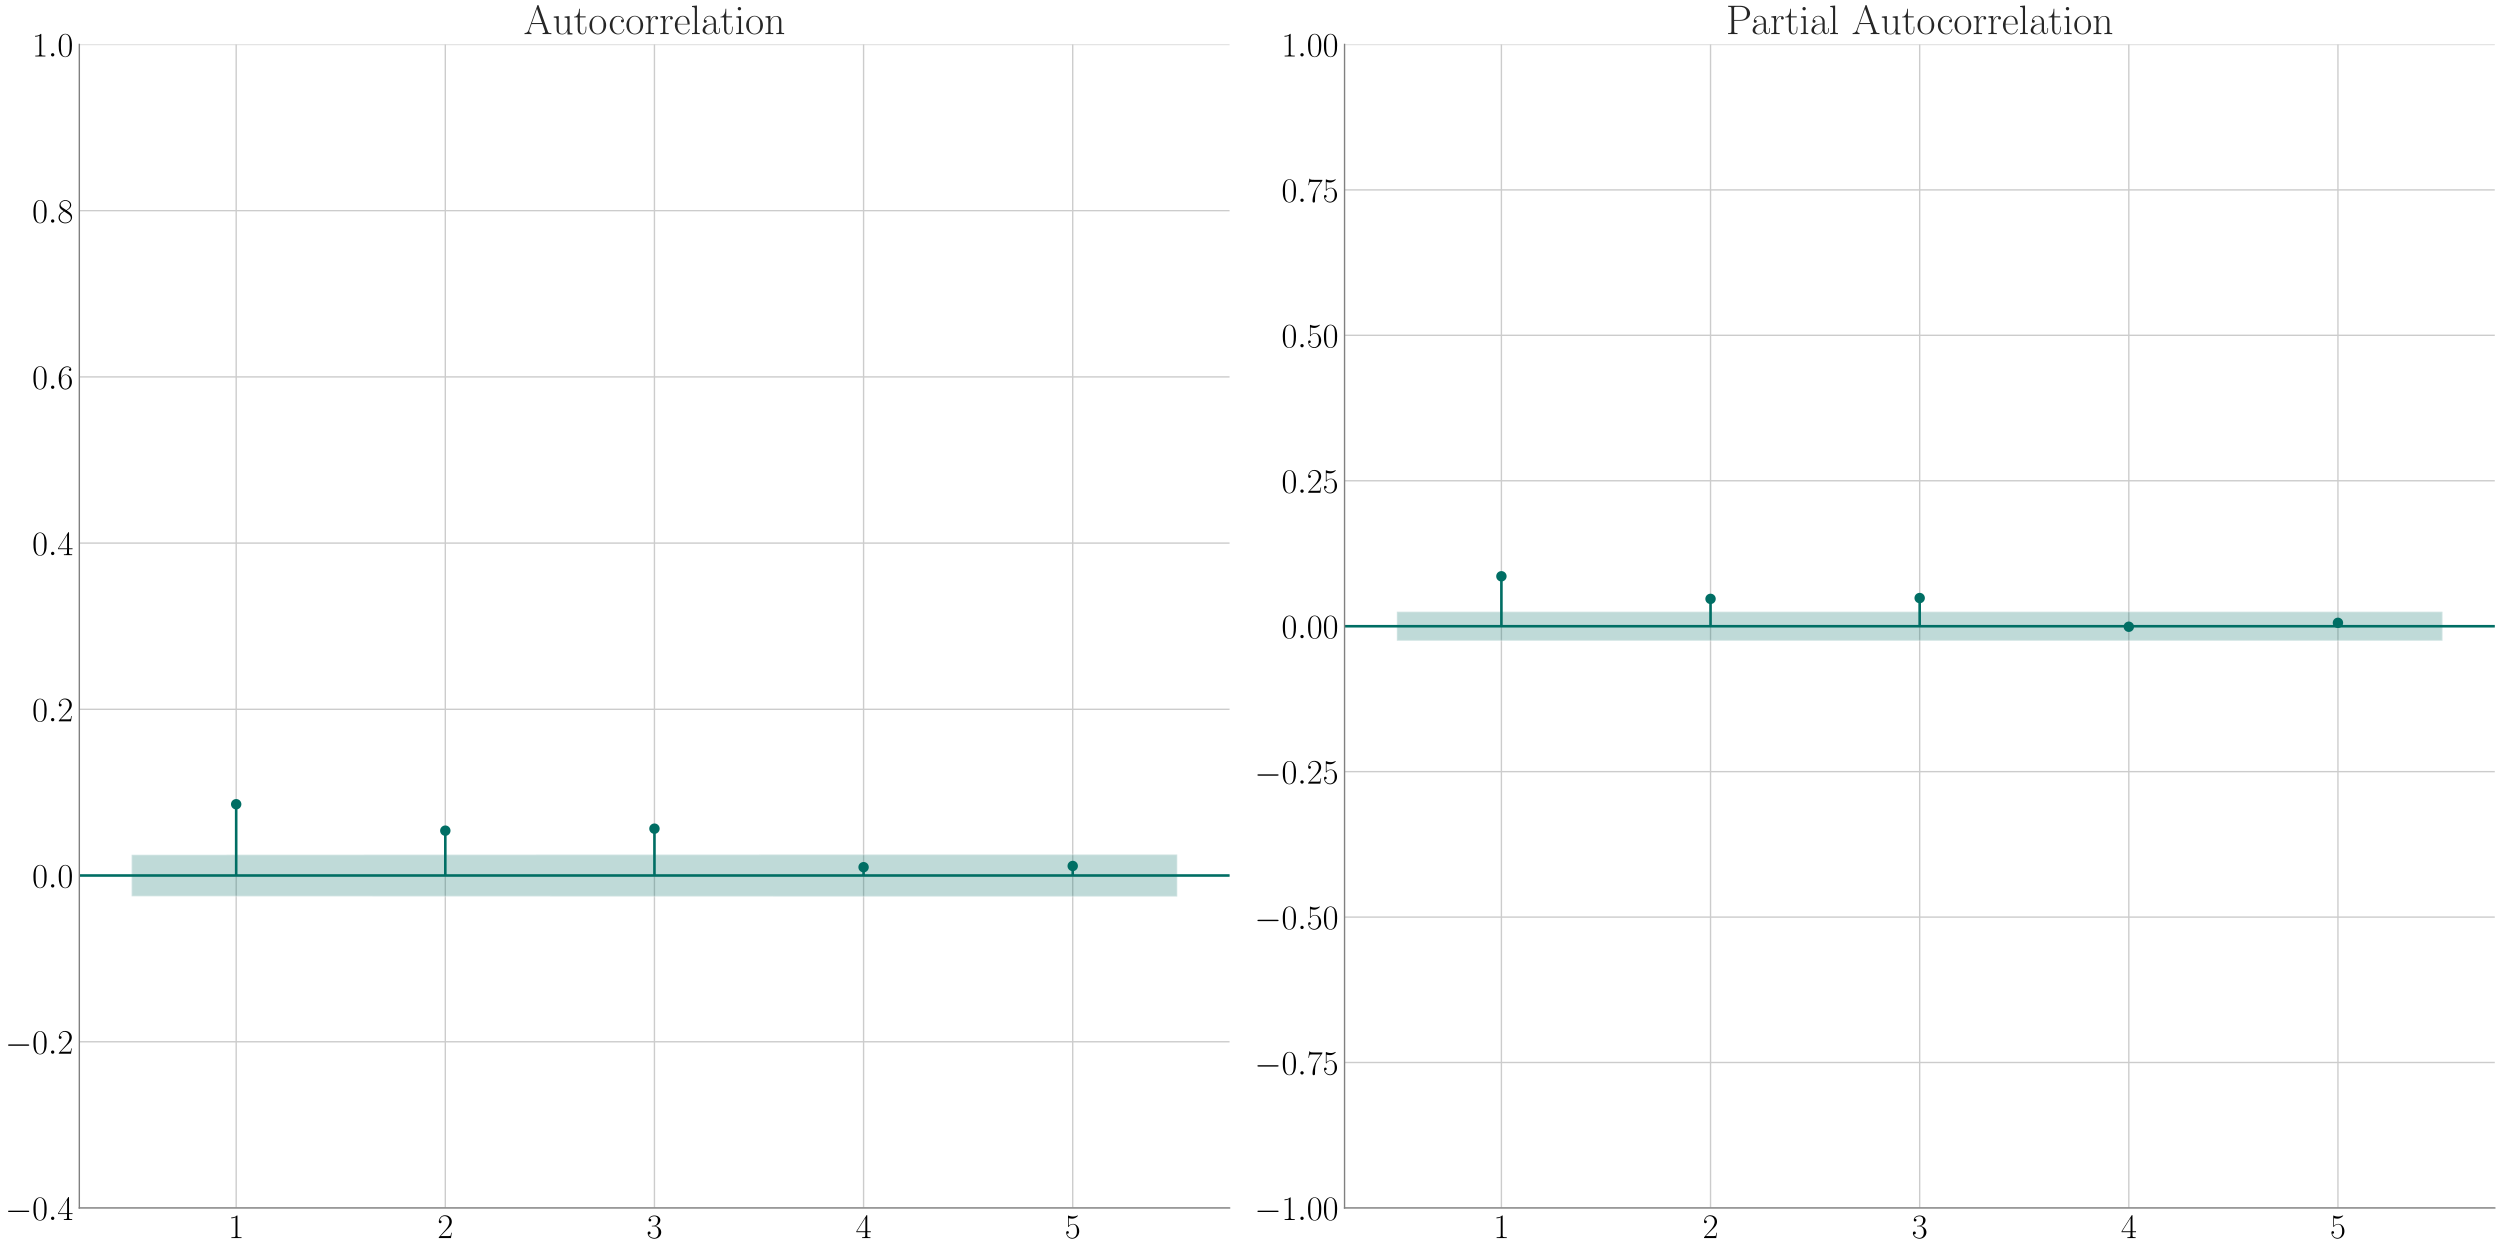
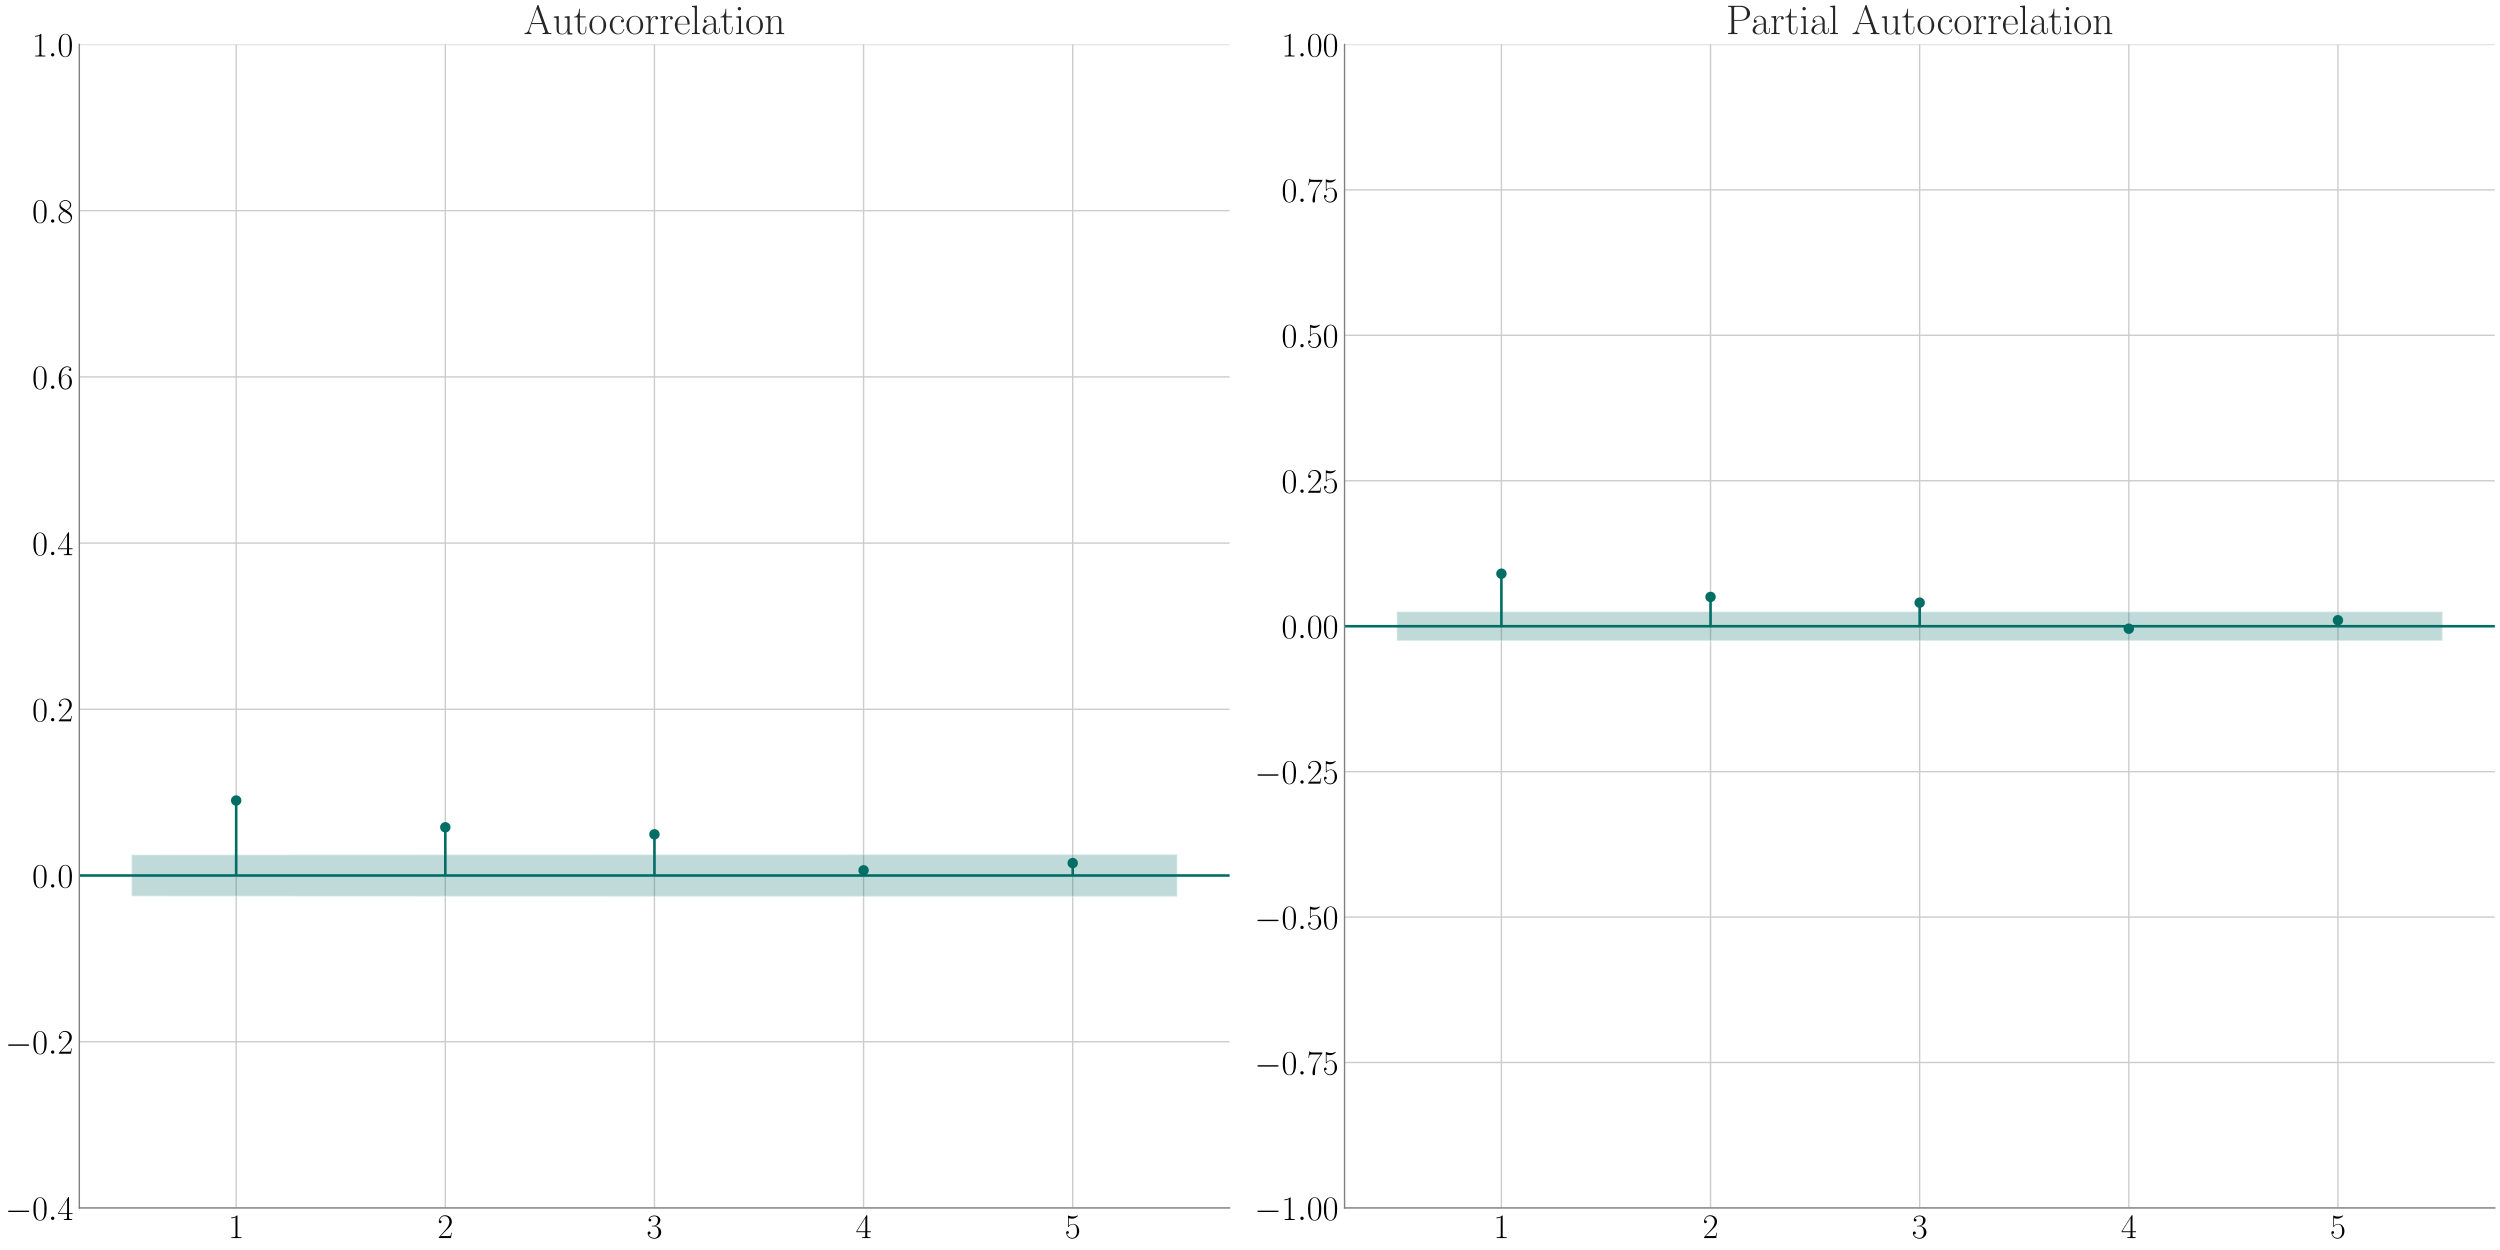
<svg xmlns="http://www.w3.org/2000/svg" xmlns:xlink="http://www.w3.org/1999/xlink" width="1440pt" height="720pt" viewBox="0 0 1440 720" version="1.1">
  <defs>
    <style type="text/css">*{stroke-linejoin: round; stroke-linecap: butt}</style>
  </defs>
  <g id="figure_1">
    <g id="patch_1">
      <path d="M 0 720  L 1440 720  L 1440 0  L 0 0  z " style="fill: #ffffff" />
    </g>
    <g id="axes_1">
      <g id="patch_2">
        <path d="M 45.693 695.787  L 708.231 695.787  L 708.231 25.605  L 45.693 25.605  z " style="fill: #ffffff" />
      </g>
      <g id="matplotlib.axis_1">
        <g id="xtick_1">
          <g id="line2d_1">
-             <path d="M 136.039 695.787  L 136.039 25.605  " clip-path="url(#pd4ca33e00a)" style="fill: none; stroke: #cccccc; stroke-width: 0.8; stroke-linecap: round" />
+             <path d="M 136.039 695.787  L 136.039 25.605  " clip-path="url(#pf3d94211ea)" style="fill: none; stroke: #cccccc; stroke-width: 0.8; stroke-linecap: round" />
          </g>
          <g id="text_1">
            <g transform="translate(131.4703 713.1241) scale(0.2 -0.2)">
              <defs>
                <path id="CMR17-31" d="M 1702 4058  C 1702 4192 1696 4192 1606 4192  C 1357 3916 979 3827 621 3827  C 602 3827 570 3827 563 3808  C 557 3795 557 3782 557 3648  C 755 3648 1088 3686 1344 3839  L 1344 461  C 1344 236 1331 160 781 160  L 589 160  L 589 0  C 896 0 1216 0 1523 0  C 1830 0 2150 0 2458 0  L 2458 160  L 2266 160  C 1715 160 1702 230 1702 458  L 1702 4058  z " transform="scale(0.015625)" />
              </defs>
              <use xlink:href="#CMR17-31" transform="scale(0.996264)" />
            </g>
          </g>
        </g>
        <g id="xtick_2">
          <g id="line2d_2">
-             <path d="M 256.501 695.787  L 256.501 25.605  " clip-path="url(#pd4ca33e00a)" style="fill: none; stroke: #cccccc; stroke-width: 0.8; stroke-linecap: round" />
+             <path d="M 256.501 695.787  L 256.501 25.605  " clip-path="url(#pf3d94211ea)" style="fill: none; stroke: #cccccc; stroke-width: 0.8; stroke-linecap: round" />
          </g>
          <g id="text_2">
            <g transform="translate(251.9317 713.1241) scale(0.2 -0.2)">
              <defs>
                <path id="CMR17-32" d="M 2669 989  L 2554 989  C 2490 536 2438 459 2413 420  C 2381 369 1920 369 1830 369  L 602 369  C 832 619 1280 1072 1824 1597  C 2214 1967 2669 2402 2669 3035  C 2669 3790 2067 4224 1395 4224  C 691 4224 262 3604 262 3030  C 262 2780 448 2748 525 2748  C 589 2748 781 2787 781 3010  C 781 3207 614 3264 525 3264  C 486 3264 448 3258 422 3245  C 544 3790 915 4058 1306 4058  C 1862 4058 2227 3617 2227 3035  C 2227 2479 1901 2000 1536 1584  L 262 146  L 262 0  L 2515 0  L 2669 989  z " transform="scale(0.015625)" />
              </defs>
              <use xlink:href="#CMR17-32" transform="scale(0.996264)" />
            </g>
          </g>
        </g>
        <g id="xtick_3">
          <g id="line2d_3">
-             <path d="M 376.962 695.787  L 376.962 25.605  " clip-path="url(#pd4ca33e00a)" style="fill: none; stroke: #cccccc; stroke-width: 0.8; stroke-linecap: round" />
+             <path d="M 376.962 695.787  L 376.962 25.605  " clip-path="url(#pf3d94211ea)" style="fill: none; stroke: #cccccc; stroke-width: 0.8; stroke-linecap: round" />
          </g>
          <g id="text_3">
            <g transform="translate(372.3931 713.1241) scale(0.2 -0.2)">
              <defs>
                <path id="CMR17-33" d="M 1414 2157  C 1984 2157 2234 1662 2234 1090  C 2234 320 1824 25 1453 25  C 1114 25 563 194 390 693  C 422 680 454 680 486 680  C 640 680 755 782 755 948  C 755 1133 614 1216 486 1216  C 378 1216 211 1165 211 926  C 211 335 787 -128 1466 -128  C 2176 -128 2720 430 2720 1085  C 2720 1707 2208 2157 1600 2227  C 2086 2328 2554 2756 2554 3329  C 2554 3820 2048 4179 1472 4179  C 890 4179 378 3829 378 3329  C 378 3110 544 3072 627 3072  C 762 3072 877 3155 877 3321  C 877 3486 762 3569 627 3569  C 602 3569 570 3569 544 3557  C 730 3959 1235 4032 1459 4032  C 1683 4032 2106 3925 2106 3320  C 2106 3143 2080 2828 1862 2550  C 1670 2304 1453 2304 1242 2284  C 1210 2284 1062 2269 1037 2269  C 992 2263 966 2257 966 2208  C 966 2163 973 2157 1101 2157  L 1414 2157  z " transform="scale(0.015625)" />
              </defs>
              <use xlink:href="#CMR17-33" transform="scale(0.996264)" />
            </g>
          </g>
        </g>
        <g id="xtick_4">
          <g id="line2d_4">
-             <path d="M 497.424 695.787  L 497.424 25.605  " clip-path="url(#pd4ca33e00a)" style="fill: none; stroke: #cccccc; stroke-width: 0.8; stroke-linecap: round" />
+             <path d="M 497.424 695.787  L 497.424 25.605  " clip-path="url(#pf3d94211ea)" style="fill: none; stroke: #cccccc; stroke-width: 0.8; stroke-linecap: round" />
          </g>
          <g id="text_4">
            <g transform="translate(492.8545 713.1241) scale(0.2 -0.2)">
              <defs>
                <path id="CMR17-34" d="M 2150 4122  C 2150 4256 2144 4256 2029 4256  L 128 1254  L 128 1088  L 1779 1088  L 1779 457  C 1779 224 1766 160 1318 160  L 1197 160  L 1197 0  C 1402 0 1747 0 1965 0  C 2182 0 2528 0 2733 0  L 2733 160  L 2611 160  C 2163 160 2150 224 2150 457  L 2150 1088  L 2803 1088  L 2803 1254  L 2150 1254  L 2150 4122  z M 1798 3703  L 1798 1254  L 256 1254  L 1798 3703  z " transform="scale(0.015625)" />
              </defs>
              <use xlink:href="#CMR17-34" transform="scale(0.996264)" />
            </g>
          </g>
        </g>
        <g id="xtick_5">
          <g id="line2d_5">
-             <path d="M 617.885 695.787  L 617.885 25.605  " clip-path="url(#pd4ca33e00a)" style="fill: none; stroke: #cccccc; stroke-width: 0.8; stroke-linecap: round" />
+             <path d="M 617.885 695.787  L 617.885 25.605  " clip-path="url(#pf3d94211ea)" style="fill: none; stroke: #cccccc; stroke-width: 0.8; stroke-linecap: round" />
          </g>
          <g id="text_5">
            <g transform="translate(613.3159 713.1241) scale(0.2 -0.2)">
              <defs>
                <path id="CMR17-35" d="M 730 3692  C 794 3666 1056 3584 1325 3584  C 1920 3584 2246 3911 2432 4100  C 2432 4157 2432 4192 2394 4192  C 2387 4192 2374 4192 2323 4163  C 2099 4058 1837 3973 1517 3973  C 1325 3973 1037 3999 723 4139  C 653 4171 640 4171 634 4171  C 602 4171 595 4164 595 4037  L 595 2203  C 595 2089 595 2057 659 2057  C 691 2057 704 2070 736 2114  C 941 2401 1222 2522 1542 2522  C 1766 2522 2246 2382 2246 1289  C 2246 1085 2246 715 2054 421  C 1894 159 1645 25 1370 25  C 947 25 518 320 403 814  C 429 807 480 795 506 795  C 589 795 749 840 749 1038  C 749 1210 627 1280 506 1280  C 358 1280 262 1190 262 1011  C 262 454 704 -128 1382 -128  C 2042 -128 2669 440 2669 1264  C 2669 2030 2170 2624 1549 2624  C 1222 2624 947 2503 730 2274  L 730 3692  z " transform="scale(0.015625)" />
              </defs>
              <use xlink:href="#CMR17-35" transform="scale(0.996264)" />
            </g>
          </g>
        </g>
      </g>
      <g id="matplotlib.axis_2">
        <g id="ytick_1">
          <g id="line2d_6">
-             <path d="M 45.693 695.787  L 708.231 695.787  " clip-path="url(#pd4ca33e00a)" style="fill: none; stroke: #cccccc; stroke-width: 0.8; stroke-linecap: round" />
+             <path d="M 45.693 695.787  L 708.231 695.787  " clip-path="url(#pf3d94211ea)" style="fill: none; stroke: #cccccc; stroke-width: 0.8; stroke-linecap: round" />
          </g>
          <g id="text_6">
            <g transform="translate(3.00024 702.7056) scale(0.2 -0.2)">
              <defs>
                <path id="CMSY10-0" d="M 4218 1472  C 4326 1472 4442 1472 4442 1600  C 4442 1728 4326 1728 4218 1728  L 755 1728  C 646 1728 531 1728 531 1600  C 531 1472 646 1472 755 1472  L 4218 1472  z " transform="scale(0.015625)" />
                <path id="CMR17-30" d="M 2688 2025  C 2688 2416 2682 3080 2413 3591  C 2176 4039 1798 4198 1466 4198  C 1158 4198 768 4058 525 3597  C 269 3118 243 2524 243 2025  C 243 1661 250 1106 448 619  C 723 -39 1216 -128 1466 -128  C 1760 -128 2208 -7 2470 600  C 2662 1042 2688 1559 2688 2025  z M 1466 -26  C 1056 -26 813 325 723 812  C 653 1188 653 1738 653 2096  C 653 2588 653 2997 736 3387  C 858 3929 1216 4096 1466 4096  C 1728 4096 2067 3923 2189 3400  C 2272 3036 2278 2607 2278 2096  C 2278 1680 2278 1169 2202 792  C 2067 95 1690 -26 1466 -26  z " transform="scale(0.015625)" />
                <path id="CMMI12-3a" d="M 1178 307  C 1178 492 1024 619 870 619  C 685 619 557 466 557 313  C 557 128 710 0 864 0  C 1050 0 1178 153 1178 307  z " transform="scale(0.015625)" />
              </defs>
              <use xlink:href="#CMSY10-0" transform="scale(0.996264)" />
              <use xlink:href="#CMR17-30" transform="translate(77.48747 0) scale(0.996264)" />
              <use xlink:href="#CMMI12-3a" transform="translate(123.1779 0) scale(0.996264)" />
              <use xlink:href="#CMR17-34" transform="translate(150.2751 0) scale(0.996264)" />
            </g>
          </g>
        </g>
        <g id="ytick_2">
          <g id="line2d_7">
-             <path d="M 45.693 600.047  L 708.231 600.047  " clip-path="url(#pd4ca33e00a)" style="fill: none; stroke: #cccccc; stroke-width: 0.8; stroke-linecap: round" />
+             <path d="M 45.693 600.047  L 708.231 600.047  " clip-path="url(#pf3d94211ea)" style="fill: none; stroke: #cccccc; stroke-width: 0.8; stroke-linecap: round" />
          </g>
          <g id="text_7">
            <g transform="translate(3.00024 606.9653) scale(0.2 -0.2)">
              <use xlink:href="#CMSY10-0" transform="scale(0.996264)" />
              <use xlink:href="#CMR17-30" transform="translate(77.48747 0) scale(0.996264)" />
              <use xlink:href="#CMMI12-3a" transform="translate(123.1779 0) scale(0.996264)" />
              <use xlink:href="#CMR17-32" transform="translate(150.2751 0) scale(0.996264)" />
            </g>
          </g>
        </g>
        <g id="ytick_3">
          <g id="line2d_8">
-             <path d="M 45.693 504.306  L 708.231 504.306  " clip-path="url(#pd4ca33e00a)" style="fill: none; stroke: #cccccc; stroke-width: 0.8; stroke-linecap: round" />
+             <path d="M 45.693 504.306  L 708.231 504.306  " clip-path="url(#pf3d94211ea)" style="fill: none; stroke: #cccccc; stroke-width: 0.8; stroke-linecap: round" />
          </g>
          <g id="text_8">
            <g transform="translate(18.49773 511.2249) scale(0.2 -0.2)">
              <use xlink:href="#CMR17-30" transform="scale(0.996264)" />
              <use xlink:href="#CMMI12-3a" transform="translate(45.69048 0) scale(0.996264)" />
              <use xlink:href="#CMR17-30" transform="translate(72.78765 0) scale(0.996264)" />
            </g>
          </g>
        </g>
        <g id="ytick_4">
          <g id="line2d_9">
-             <path d="M 45.693 408.566  L 708.231 408.566  " clip-path="url(#pd4ca33e00a)" style="fill: none; stroke: #cccccc; stroke-width: 0.8; stroke-linecap: round" />
+             <path d="M 45.693 408.566  L 708.231 408.566  " clip-path="url(#pf3d94211ea)" style="fill: none; stroke: #cccccc; stroke-width: 0.8; stroke-linecap: round" />
          </g>
          <g id="text_9">
            <g transform="translate(18.49773 415.4846) scale(0.2 -0.2)">
              <use xlink:href="#CMR17-30" transform="scale(0.996264)" />
              <use xlink:href="#CMMI12-3a" transform="translate(45.69048 0) scale(0.996264)" />
              <use xlink:href="#CMR17-32" transform="translate(72.78765 0) scale(0.996264)" />
            </g>
          </g>
        </g>
        <g id="ytick_5">
          <g id="line2d_10">
-             <path d="M 45.693 312.826  L 708.231 312.826  " clip-path="url(#pd4ca33e00a)" style="fill: none; stroke: #cccccc; stroke-width: 0.8; stroke-linecap: round" />
+             <path d="M 45.693 312.826  L 708.231 312.826  " clip-path="url(#pf3d94211ea)" style="fill: none; stroke: #cccccc; stroke-width: 0.8; stroke-linecap: round" />
          </g>
          <g id="text_10">
            <g transform="translate(18.49773 319.7442) scale(0.2 -0.2)">
              <use xlink:href="#CMR17-30" transform="scale(0.996264)" />
              <use xlink:href="#CMMI12-3a" transform="translate(45.69048 0) scale(0.996264)" />
              <use xlink:href="#CMR17-34" transform="translate(72.78765 0) scale(0.996264)" />
            </g>
          </g>
        </g>
        <g id="ytick_6">
          <g id="line2d_11">
-             <path d="M 45.693 217.085  L 708.231 217.085  " clip-path="url(#pd4ca33e00a)" style="fill: none; stroke: #cccccc; stroke-width: 0.8; stroke-linecap: round" />
+             <path d="M 45.693 217.085  L 708.231 217.085  " clip-path="url(#pf3d94211ea)" style="fill: none; stroke: #cccccc; stroke-width: 0.8; stroke-linecap: round" />
          </g>
          <g id="text_11">
            <g transform="translate(18.49773 224.0039) scale(0.2 -0.2)">
              <defs>
                <path id="CMR17-36" d="M 678 2176  C 678 3690 1395 4032 1811 4032  C 1946 4032 2272 4009 2400 3776  C 2298 3776 2106 3776 2106 3553  C 2106 3381 2246 3323 2336 3323  C 2394 3323 2566 3348 2566 3560  C 2566 3954 2246 4179 1805 4179  C 1043 4179 243 3390 243 1984  C 243 253 966 -128 1478 -128  C 2099 -128 2688 427 2688 1283  C 2688 2081 2170 2662 1517 2662  C 1126 2662 838 2407 678 1960  L 678 2176  z M 1478 25  C 691 25 691 1200 691 1436  C 691 1896 909 2560 1504 2560  C 1613 2560 1926 2560 2138 2120  C 2253 1870 2253 1609 2253 1289  C 2253 944 2253 690 2118 434  C 1978 171 1773 25 1478 25  z " transform="scale(0.015625)" />
              </defs>
              <use xlink:href="#CMR17-30" transform="scale(0.996264)" />
              <use xlink:href="#CMMI12-3a" transform="translate(45.69048 0) scale(0.996264)" />
              <use xlink:href="#CMR17-36" transform="translate(72.78765 0) scale(0.996264)" />
            </g>
          </g>
        </g>
        <g id="ytick_7">
          <g id="line2d_12">
-             <path d="M 45.693 121.345  L 708.231 121.345  " clip-path="url(#pd4ca33e00a)" style="fill: none; stroke: #cccccc; stroke-width: 0.8; stroke-linecap: round" />
+             <path d="M 45.693 121.345  L 708.231 121.345  " clip-path="url(#pf3d94211ea)" style="fill: none; stroke: #cccccc; stroke-width: 0.8; stroke-linecap: round" />
          </g>
          <g id="text_12">
            <g transform="translate(18.49773 128.2635) scale(0.2 -0.2)">
              <defs>
                <path id="CMR17-38" d="M 1741 2264  C 2144 2467 2554 2773 2554 3263  C 2554 3841 1990 4179 1472 4179  C 890 4179 378 3759 378 3180  C 378 3021 416 2747 666 2505  C 730 2442 998 2251 1171 2130  C 883 1983 211 1634 211 934  C 211 279 838 -128 1459 -128  C 2144 -128 2720 362 2720 1010  C 2720 1590 2330 1857 2074 2029  L 1741 2264  z M 902 2822  C 851 2854 595 3051 595 3351  C 595 3739 998 4032 1459 4032  C 1965 4032 2336 3676 2336 3262  C 2336 2669 1670 2331 1638 2331  C 1632 2331 1626 2331 1574 2370  L 902 2822  z M 2080 1519  C 2176 1449 2483 1240 2483 851  C 2483 381 2010 25 1472 25  C 890 25 448 438 448 940  C 448 1443 838 1862 1280 2060  L 2080 1519  z " transform="scale(0.015625)" />
              </defs>
              <use xlink:href="#CMR17-30" transform="scale(0.996264)" />
              <use xlink:href="#CMMI12-3a" transform="translate(45.69048 0) scale(0.996264)" />
              <use xlink:href="#CMR17-38" transform="translate(72.78765 0) scale(0.996264)" />
            </g>
          </g>
        </g>
        <g id="ytick_8">
          <g id="line2d_13">
-             <path d="M 45.693 25.605  L 708.231 25.605  " clip-path="url(#pd4ca33e00a)" style="fill: none; stroke: #cccccc; stroke-width: 0.8; stroke-linecap: round" />
+             <path d="M 45.693 25.605  L 708.231 25.605  " clip-path="url(#pf3d94211ea)" style="fill: none; stroke: #cccccc; stroke-width: 0.8; stroke-linecap: round" />
          </g>
          <g id="text_13">
            <g transform="translate(18.49773 32.52314) scale(0.2 -0.2)">
              <use xlink:href="#CMR17-31" transform="scale(0.996264)" />
              <use xlink:href="#CMMI12-3a" transform="translate(45.69048 0) scale(0.996264)" />
              <use xlink:href="#CMR17-30" transform="translate(72.78765 0) scale(0.996264)" />
            </g>
          </g>
        </g>
      </g>
      <g id="PolyCollection_1">
        <defs>
-           <path id="m581cb3f4aa" d="M 75.809 -227.666  L 75.809 -203.721  L 256.501 -203.633  L 376.962 -203.598  L 497.424 -203.561  L 678.116 -203.56  L 678.116 -227.828  L 678.116 -227.828  L 497.424 -227.826  L 376.962 -227.789  L 256.501 -227.754  L 75.809 -227.666  z " style="stroke: #ffffff; stroke-opacity: 0.25" />
+           <path id="m19e72fcdda" d="M 75.809 -227.644  L 75.809 -203.743  L 256.501 -203.646  L 376.962 -203.606  L 497.424 -203.577  L 678.116 -203.577  L 678.116 -227.81  L 678.116 -227.81  L 497.424 -227.81  L 376.962 -227.781  L 256.501 -227.741  L 75.809 -227.644  z " style="stroke: #ffffff; stroke-opacity: 0.25" />
        </defs>
-         <g clip-path="url(#pd4ca33e00a)">
-           <use xlink:href="#m581cb3f4aa" x="0" y="720" style="fill: #006e64; fill-opacity: 0.25; stroke: #ffffff; stroke-opacity: 0.25" />
+         <g clip-path="url(#pf3d94211ea)">
+           <use xlink:href="#m19e72fcdda" x="0" y="720" style="fill: #006e64; fill-opacity: 0.25; stroke: #ffffff; stroke-opacity: 0.25" />
        </g>
      </g>
      <g id="LineCollection_1">
-         <path d="M 136.039 504.306  L 136.039 463.232  " clip-path="url(#pd4ca33e00a)" style="fill: none; stroke: #006e64; stroke-width: 1.5" />
-         <path d="M 256.501 504.306  L 256.501 478.463  " clip-path="url(#pd4ca33e00a)" style="fill: none; stroke: #006e64; stroke-width: 1.5" />
-         <path d="M 376.962 504.306  L 376.962 477.31  " clip-path="url(#pd4ca33e00a)" style="fill: none; stroke: #006e64; stroke-width: 1.5" />
-         <path d="M 497.424 504.306  L 497.424 499.496  " clip-path="url(#pd4ca33e00a)" style="fill: none; stroke: #006e64; stroke-width: 1.5" />
-         <path d="M 617.885 504.306  L 617.885 498.808  " clip-path="url(#pd4ca33e00a)" style="fill: none; stroke: #006e64; stroke-width: 1.5" />
+         <path d="M 136.039 504.306  L 136.039 461.09  " clip-path="url(#pf3d94211ea)" style="fill: none; stroke: #006e64; stroke-width: 1.5" />
+         <path d="M 256.501 504.306  L 256.501 476.516  " clip-path="url(#pf3d94211ea)" style="fill: none; stroke: #006e64; stroke-width: 1.5" />
+         <path d="M 376.962 504.306  L 376.962 480.577  " clip-path="url(#pf3d94211ea)" style="fill: none; stroke: #006e64; stroke-width: 1.5" />
+         <path d="M 497.424 504.306  L 497.424 501.299  " clip-path="url(#pf3d94211ea)" style="fill: none; stroke: #006e64; stroke-width: 1.5" />
+         <path d="M 617.885 504.306  L 617.885 497.144  " clip-path="url(#pf3d94211ea)" style="fill: none; stroke: #006e64; stroke-width: 1.5" />
      </g>
      <g id="line2d_14">
-         <path d="M 45.693 504.306  L 708.231 504.306  " clip-path="url(#pd4ca33e00a)" style="fill: none; stroke: #006e64; stroke-width: 1.5; stroke-linecap: round" />
+         <path d="M 45.693 504.306  L 708.231 504.306  " clip-path="url(#pf3d94211ea)" style="fill: none; stroke: #006e64; stroke-width: 1.5; stroke-linecap: round" />
      </g>
      <g id="line2d_15">
        <defs>
-           <path id="mc0e6139a18" d="M 0 2.5  C 0.663 2.5 1.299 2.237 1.768 1.768  C 2.237 1.299 2.5 0.663 2.5 0  C 2.5 -0.663 2.237 -1.299 1.768 -1.768  C 1.299 -2.237 0.663 -2.5 0 -2.5  C -0.663 -2.5 -1.299 -2.237 -1.768 -1.768  C -2.237 -1.299 -2.5 -0.663 -2.5 0  C -2.5 0.663 -2.237 1.299 -1.768 1.768  C -1.299 2.237 -0.663 2.5 0 2.5  z " style="stroke: #006e64" />
+           <path id="mdb4390fc03" d="M 0 2.5  C 0.663 2.5 1.299 2.237 1.768 1.768  C 2.237 1.299 2.5 0.663 2.5 0  C 2.5 -0.663 2.237 -1.299 1.768 -1.768  C 1.299 -2.237 0.663 -2.5 0 -2.5  C -0.663 -2.5 -1.299 -2.237 -1.768 -1.768  C -2.237 -1.299 -2.5 -0.663 -2.5 0  C -2.5 0.663 -2.237 1.299 -1.768 1.768  C -1.299 2.237 -0.663 2.5 0 2.5  z " style="stroke: #006e64" />
        </defs>
-         <g clip-path="url(#pd4ca33e00a)">
-           <use xlink:href="#mc0e6139a18" x="136.039" y="463.232" style="fill: #006e64; stroke: #006e64" />
-           <use xlink:href="#mc0e6139a18" x="256.501" y="478.463" style="fill: #006e64; stroke: #006e64" />
-           <use xlink:href="#mc0e6139a18" x="376.962" y="477.31" style="fill: #006e64; stroke: #006e64" />
-           <use xlink:href="#mc0e6139a18" x="497.424" y="499.496" style="fill: #006e64; stroke: #006e64" />
-           <use xlink:href="#mc0e6139a18" x="617.885" y="498.808" style="fill: #006e64; stroke: #006e64" />
+         <g clip-path="url(#pf3d94211ea)">
+           <use xlink:href="#mdb4390fc03" x="136.039" y="461.09" style="fill: #006e64; stroke: #006e64" />
+           <use xlink:href="#mdb4390fc03" x="256.501" y="476.516" style="fill: #006e64; stroke: #006e64" />
+           <use xlink:href="#mdb4390fc03" x="376.962" y="480.577" style="fill: #006e64; stroke: #006e64" />
+           <use xlink:href="#mdb4390fc03" x="497.424" y="501.299" style="fill: #006e64; stroke: #006e64" />
+           <use xlink:href="#mdb4390fc03" x="617.885" y="497.144" style="fill: #006e64; stroke: #006e64" />
        </g>
      </g>
      <g id="patch_3">
        <path d="M 45.693 695.787  L 45.693 25.605  " style="fill: none; stroke: #808080; stroke-width: 0.8; stroke-linejoin: miter; stroke-linecap: square" />
      </g>
      <g id="patch_4">
        <path d="M 45.693 695.787  L 708.231 695.787  " style="fill: none; stroke: #808080; stroke-width: 0.8; stroke-linejoin: miter; stroke-linecap: square" />
      </g>
      <g id="text_14">
        <g style="fill: #262626" transform="translate(301.5945 19.60465) scale(0.24 -0.24)">
          <defs>
            <path id="CMR17-41" d="M 2323 4378  C 2291 4461 2278 4480 2214 4480  C 2150 4480 2138 4461 2106 4378  L 749 566  C 627 223 371 153 147 153  L 147 -13  C 262 0 518 0 640 0  C 800 0 1056 0 1210 -13  L 1210 153  C 909 153 864 361 864 439  C 864 497 877 530 890 569  L 1229 1536  L 2906 1536  L 3290 442  C 3322 365 3322 352 3322 327  C 3322 153 3046 153 2925 153  L 2925 0  C 3110 0 3443 0 3642 0  C 3808 0 4128 0 4282 -13  L 4282 153  C 3942 153 3827 153 3744 387  L 2323 4378  z M 2067 3893  L 2848 1702  L 1286 1702  L 2067 3893  z " transform="scale(0.015625)" />
            <path id="CMR17-75" d="M 1882 2693  L 1882 2528  C 2259 2528 2317 2489 2317 2186  L 2317 1032  C 2317 500 2029 38 1555 38  C 1030 38 986 348 986 678  L 986 2763  L 211 2693  L 211 2528  C 467 2528 640 2528 646 2274  L 646 1058  C 646 633 646 361 813 183  C 896 101 1056 -64 1517 -64  C 2061 -64 2272 377 2323 506  L 2330 506  L 2330 -63  L 3091 -63  L 3091 128  C 2714 128 2656 166 2656 473  L 2656 2763  L 1882 2693  z " transform="scale(0.015625)" />
            <path id="CMR17-74" d="M 966 2560  L 1862 2560  L 1862 2725  L 966 2725  L 966 3904  L 851 3904  C 838 3245 614 2668 70 2668  L 70 2560  L 627 2560  L 627 771  C 627 650 627 -64 1370 -64  C 1747 -64 1965 306 1965 777  L 1965 1140  L 1850 1140  L 1850 783  C 1850 344 1677 51 1408 51  C 1222 51 966 178 966 758  L 966 2560  z " transform="scale(0.015625)" />
            <path id="CMR17-6f" d="M 2758 1356  C 2758 2176 2163 2816 1466 2816  C 768 2816 173 2176 173 1356  C 173 551 768 -64 1466 -64  C 2163 -64 2758 551 2758 1356  z M 1466 51  C 1165 51 909 230 762 480  C 602 767 582 1126 582 1408  C 582 1677 595 2010 762 2298  C 890 2509 1139 2714 1466 2714  C 1754 2714 1997 2554 2150 2330  C 2349 2029 2349 1607 2349 1408  C 2349 1158 2336 775 2163 467  C 1984 173 1709 51 1466 51  z " transform="scale(0.015625)" />
            <path id="CMR17-63" d="M 2234 2240  C 2112 2240 1933 2240 1933 2017  C 1933 1838 2080 1787 2163 1787  C 2208 1787 2394 1807 2394 2024  C 2394 2467 1958 2803 1466 2803  C 787 2803 211 2178 211 1363  C 211 516 813 -64 1466 -64  C 2259 -64 2458 677 2458 748  C 2458 774 2451 793 2406 793  C 2362 793 2355 787 2330 703  C 2163 180 1798 51 1523 51  C 1114 51 621 427 621 1369  C 621 2338 1094 2688 1472 2688  C 1722 2688 2093 2573 2234 2240  z " transform="scale(0.015625)" />
            <path id="CMR17-72" d="M 960 1497  C 960 2112 1222 2688 1702 2688  C 1747 2688 1792 2682 1837 2662  C 1837 2662 1696 2617 1696 2452  C 1696 2298 1818 2234 1914 2234  C 1990 2234 2131 2279 2131 2458  C 2131 2663 1926 2790 1709 2790  C 1222 2790 1011 2317 947 2093  L 941 2093  L 941 2790  L 198 2720  L 198 2554  C 576 2554 634 2515 634 2208  L 634 428  C 634 184 608 153 198 153  L 198 -13  C 352 0 646 0 813 0  C 998 0 1325 0 1498 -13  L 1498 153  C 1037 153 960 153 960 440  L 960 1497  z " transform="scale(0.015625)" />
            <path id="CMR17-65" d="M 2438 1472  C 2464 1498 2464 1511 2464 1576  C 2464 2238 2118 2816 1389 2816  C 710 2816 173 2169 173 1383  C 173 551 781 -64 1459 -64  C 2176 -64 2458 607 2458 740  C 2458 784 2419 784 2406 784  C 2362 784 2355 771 2330 696  C 2189 265 1837 51 1504 51  C 1229 51 954 203 781 480  C 582 803 582 1176 582 1472  L 2438 1472  z M 589 1568  C 634 2505 1126 2714 1382 2714  C 1818 2714 2112 2297 2118 1568  L 589 1568  z " transform="scale(0.015625)" />
            <path id="CMR17-6c" d="M 979 4396  L 218 4326  L 218 4160  C 595 4160 653 4122 653 3817  L 653 426  C 653 184 627 153 218 153  L 218 -13  C 371 0 653 0 813 0  C 979 0 1261 0 1414 -13  L 1414 153  C 1005 153 979 178 979 426  L 979 4396  z " transform="scale(0.015625)" />
            <path id="CMR17-61" d="M 2304 1653  C 2304 2072 2304 2294 2035 2543  C 1798 2752 1523 2816 1306 2816  C 800 2816 435 2407 435 1971  C 435 1728 627 1728 666 1728  C 749 1728 896 1778 896 1954  C 896 2112 774 2181 666 2181  C 640 2181 608 2174 589 2168  C 723 2592 1069 2714 1293 2714  C 1613 2714 1965 2429 1965 1885  L 1965 1600  C 1587 1600 1133 1549 774 1357  C 371 1133 256 813 256 570  C 256 77 832 -64 1171 -64  C 1523 -64 1850 139 1990 511  C 2003 233 2182 -18 2464 -18  C 2598 -18 2938 70 2938 567  L 2938 920  L 2822 920  L 2822 562  C 2822 178 2650 128 2566 128  C 2304 128 2304 458 2304 738  L 2304 1653  z M 1965 870  C 1965 317 1568 38 1216 38  C 896 38 646 275 646 570  C 646 761 730 1100 1101 1305  C 1408 1478 1760 1504 1965 1504  L 1965 870  z " transform="scale(0.015625)" />
            <path id="CMR17-69" d="M 992 3909  C 992 4049 877 4170 730 4170  C 589 4170 467 4056 467 3909  C 467 3769 582 3648 730 3648  C 870 3648 992 3763 992 3909  z M 243 2706  L 243 2541  C 602 2541 653 2502 653 2197  L 653 427  C 653 184 627 153 218 153  L 218 -13  C 371 0 646 0 806 0  C 960 0 1222 0 1370 -13  L 1370 153  C 992 153 979 191 979 420  L 979 2776  L 243 2706  z " transform="scale(0.015625)" />
            <path id="CMR17-6e" d="M 2656 1933  C 2656 2259 2592 2790 1837 2790  C 1331 2790 1069 2400 973 2144  L 966 2144  L 966 2790  L 211 2720  L 211 2554  C 589 2554 646 2515 646 2208  L 646 428  C 646 184 621 153 211 153  L 211 -13  C 365 0 646 0 813 0  C 979 0 1267 0 1421 -13  L 1421 153  C 1011 153 986 178 986 428  L 986 1658  C 986 2247 1344 2688 1792 2688  C 2266 2688 2317 2266 2317 1958  L 2317 428  C 2317 184 2291 153 1882 153  L 1882 -13  C 2035 0 2317 0 2483 0  C 2650 0 2938 0 3091 -13  L 3091 153  C 2682 153 2656 178 2656 428  L 2656 1933  z " transform="scale(0.015625)" />
          </defs>
          <use xlink:href="#CMR17-41" transform="scale(0.996264)" />
          <use xlink:href="#CMR17-75" transform="translate(69.07243 0) scale(0.996264)" />
          <use xlink:href="#CMR17-74" transform="translate(119.9678 0) scale(0.996264)" />
          <use xlink:href="#CMR17-6f" transform="translate(155.2486 0) scale(0.996264)" />
          <use xlink:href="#CMR17-63" transform="translate(203.5415 0) scale(0.996264)" />
          <use xlink:href="#CMR17-6f" transform="translate(244.0271 0) scale(0.996264)" />
          <use xlink:href="#CMR17-72" transform="translate(289.7176 0) scale(0.996264)" />
          <use xlink:href="#CMR17-72" transform="translate(324.9984 0) scale(0.996264)" />
          <use xlink:href="#CMR17-65" transform="translate(360.2792 0) scale(0.996264)" />
          <use xlink:href="#CMR17-6c" transform="translate(400.7648 0) scale(0.996264)" />
          <use xlink:href="#CMR17-61" transform="translate(425.6359 0) scale(0.996264)" />
          <use xlink:href="#CMR17-74" transform="translate(471.3264 0) scale(0.996264)" />
          <use xlink:href="#CMR17-69" transform="translate(506.6071 0) scale(0.996264)" />
          <use xlink:href="#CMR17-6f" transform="translate(531.4782 0) scale(0.996264)" />
          <use xlink:href="#CMR17-6e" transform="translate(577.1687 0) scale(0.996264)" />
        </g>
      </g>
    </g>
    <g id="axes_2">
      <g id="patch_5">
        <path d="M 774.462 695.787  L 1437 695.787  L 1437 25.605  L 774.462 25.605  z " style="fill: #ffffff" />
      </g>
      <g id="matplotlib.axis_3">
        <g id="xtick_6">
          <g id="line2d_16">
-             <path d="M 864.808 695.787  L 864.808 25.605  " clip-path="url(#p4256a323cf)" style="fill: none; stroke: #cccccc; stroke-width: 0.8; stroke-linecap: round" />
+             <path d="M 864.808 695.787  L 864.808 25.605  " clip-path="url(#p23b040056c)" style="fill: none; stroke: #cccccc; stroke-width: 0.8; stroke-linecap: round" />
          </g>
          <g id="text_15">
            <g transform="translate(860.2391 713.1241) scale(0.2 -0.2)">
              <use xlink:href="#CMR17-31" transform="scale(0.996264)" />
            </g>
          </g>
        </g>
        <g id="xtick_7">
          <g id="line2d_17">
-             <path d="M 985.27 695.787  L 985.27 25.605  " clip-path="url(#p4256a323cf)" style="fill: none; stroke: #cccccc; stroke-width: 0.8; stroke-linecap: round" />
+             <path d="M 985.27 695.787  L 985.27 25.605  " clip-path="url(#p23b040056c)" style="fill: none; stroke: #cccccc; stroke-width: 0.8; stroke-linecap: round" />
          </g>
          <g id="text_16">
            <g transform="translate(980.7005 713.1241) scale(0.2 -0.2)">
              <use xlink:href="#CMR17-32" transform="scale(0.996264)" />
            </g>
          </g>
        </g>
        <g id="xtick_8">
          <g id="line2d_18">
-             <path d="M 1105.731 695.787  L 1105.731 25.605  " clip-path="url(#p4256a323cf)" style="fill: none; stroke: #cccccc; stroke-width: 0.8; stroke-linecap: round" />
+             <path d="M 1105.731 695.787  L 1105.731 25.605  " clip-path="url(#p23b040056c)" style="fill: none; stroke: #cccccc; stroke-width: 0.8; stroke-linecap: round" />
          </g>
          <g id="text_17">
            <g transform="translate(1101.162 713.1241) scale(0.2 -0.2)">
              <use xlink:href="#CMR17-33" transform="scale(0.996264)" />
            </g>
          </g>
        </g>
        <g id="xtick_9">
          <g id="line2d_19">
-             <path d="M 1226.192 695.787  L 1226.192 25.605  " clip-path="url(#p4256a323cf)" style="fill: none; stroke: #cccccc; stroke-width: 0.8; stroke-linecap: round" />
+             <path d="M 1226.192 695.787  L 1226.192 25.605  " clip-path="url(#p23b040056c)" style="fill: none; stroke: #cccccc; stroke-width: 0.8; stroke-linecap: round" />
          </g>
          <g id="text_18">
            <g transform="translate(1221.623 713.1241) scale(0.2 -0.2)">
              <use xlink:href="#CMR17-34" transform="scale(0.996264)" />
            </g>
          </g>
        </g>
        <g id="xtick_10">
          <g id="line2d_20">
-             <path d="M 1346.654 695.787  L 1346.654 25.605  " clip-path="url(#p4256a323cf)" style="fill: none; stroke: #cccccc; stroke-width: 0.8; stroke-linecap: round" />
+             <path d="M 1346.654 695.787  L 1346.654 25.605  " clip-path="url(#p23b040056c)" style="fill: none; stroke: #cccccc; stroke-width: 0.8; stroke-linecap: round" />
          </g>
          <g id="text_19">
            <g transform="translate(1342.085 713.1241) scale(0.2 -0.2)">
              <use xlink:href="#CMR17-35" transform="scale(0.996264)" />
            </g>
          </g>
        </g>
      </g>
      <g id="matplotlib.axis_4">
        <g id="ytick_9">
          <g id="line2d_21">
-             <path d="M 774.462 695.787  L 1437 695.787  " clip-path="url(#p4256a323cf)" style="fill: none; stroke: #cccccc; stroke-width: 0.8; stroke-linecap: round" />
+             <path d="M 774.462 695.787  L 1437 695.787  " clip-path="url(#p23b040056c)" style="fill: none; stroke: #cccccc; stroke-width: 0.8; stroke-linecap: round" />
          </g>
          <g id="text_20">
            <g transform="translate(722.631 702.7056) scale(0.2 -0.2)">
              <use xlink:href="#CMSY10-0" transform="scale(0.996264)" />
              <use xlink:href="#CMR17-31" transform="translate(77.48747 0) scale(0.996264)" />
              <use xlink:href="#CMMI12-3a" transform="translate(123.1779 0) scale(0.996264)" />
              <use xlink:href="#CMR17-30" transform="translate(150.2751 0) scale(0.996264)" />
              <use xlink:href="#CMR17-30" transform="translate(195.9656 0) scale(0.996264)" />
            </g>
          </g>
        </g>
        <g id="ytick_10">
          <g id="line2d_22">
-             <path d="M 774.462 612.014  L 1437 612.014  " clip-path="url(#p4256a323cf)" style="fill: none; stroke: #cccccc; stroke-width: 0.8; stroke-linecap: round" />
+             <path d="M 774.462 612.014  L 1437 612.014  " clip-path="url(#p23b040056c)" style="fill: none; stroke: #cccccc; stroke-width: 0.8; stroke-linecap: round" />
          </g>
          <g id="text_21">
            <g transform="translate(722.631 618.9328) scale(0.2 -0.2)">
              <defs>
                <path id="CMR17-37" d="M 2886 3941  L 2886 4081  L 1382 4081  C 634 4081 621 4165 595 4288  L 480 4288  L 294 3094  L 410 3094  C 429 3215 474 3540 550 3661  C 589 3712 1062 3712 1171 3712  L 2579 3712  L 1869 2661  C 1395 1954 1069 999 1069 165  C 1069 89 1069 -128 1299 -128  C 1530 -128 1530 89 1530 171  L 1530 465  C 1530 1508 1709 2196 2003 2636  L 2886 3941  z " transform="scale(0.015625)" />
              </defs>
              <use xlink:href="#CMSY10-0" transform="scale(0.996264)" />
              <use xlink:href="#CMR17-30" transform="translate(77.48747 0) scale(0.996264)" />
              <use xlink:href="#CMMI12-3a" transform="translate(123.1779 0) scale(0.996264)" />
              <use xlink:href="#CMR17-37" transform="translate(150.2751 0) scale(0.996264)" />
              <use xlink:href="#CMR17-35" transform="translate(195.9656 0) scale(0.996264)" />
            </g>
          </g>
        </g>
        <g id="ytick_11">
          <g id="line2d_23">
-             <path d="M 774.462 528.242  L 1437 528.242  " clip-path="url(#p4256a323cf)" style="fill: none; stroke: #cccccc; stroke-width: 0.8; stroke-linecap: round" />
+             <path d="M 774.462 528.242  L 1437 528.242  " clip-path="url(#p23b040056c)" style="fill: none; stroke: #cccccc; stroke-width: 0.8; stroke-linecap: round" />
          </g>
          <g id="text_22">
            <g transform="translate(722.631 535.16) scale(0.2 -0.2)">
              <use xlink:href="#CMSY10-0" transform="scale(0.996264)" />
              <use xlink:href="#CMR17-30" transform="translate(77.48747 0) scale(0.996264)" />
              <use xlink:href="#CMMI12-3a" transform="translate(123.1779 0) scale(0.996264)" />
              <use xlink:href="#CMR17-35" transform="translate(150.2751 0) scale(0.996264)" />
              <use xlink:href="#CMR17-30" transform="translate(195.9656 0) scale(0.996264)" />
            </g>
          </g>
        </g>
        <g id="ytick_12">
          <g id="line2d_24">
-             <path d="M 774.462 444.469  L 1437 444.469  " clip-path="url(#p4256a323cf)" style="fill: none; stroke: #cccccc; stroke-width: 0.8; stroke-linecap: round" />
+             <path d="M 774.462 444.469  L 1437 444.469  " clip-path="url(#p23b040056c)" style="fill: none; stroke: #cccccc; stroke-width: 0.8; stroke-linecap: round" />
          </g>
          <g id="text_23">
            <g transform="translate(722.631 451.3872) scale(0.2 -0.2)">
              <use xlink:href="#CMSY10-0" transform="scale(0.996264)" />
              <use xlink:href="#CMR17-30" transform="translate(77.48747 0) scale(0.996264)" />
              <use xlink:href="#CMMI12-3a" transform="translate(123.1779 0) scale(0.996264)" />
              <use xlink:href="#CMR17-32" transform="translate(150.2751 0) scale(0.996264)" />
              <use xlink:href="#CMR17-35" transform="translate(195.9656 0) scale(0.996264)" />
            </g>
          </g>
        </g>
        <g id="ytick_13">
          <g id="line2d_25">
-             <path d="M 774.462 360.696  L 1437 360.696  " clip-path="url(#p4256a323cf)" style="fill: none; stroke: #cccccc; stroke-width: 0.8; stroke-linecap: round" />
+             <path d="M 774.462 360.696  L 1437 360.696  " clip-path="url(#p23b040056c)" style="fill: none; stroke: #cccccc; stroke-width: 0.8; stroke-linecap: round" />
          </g>
          <g id="text_24">
            <g transform="translate(738.1284 367.6144) scale(0.2 -0.2)">
              <use xlink:href="#CMR17-30" transform="scale(0.996264)" />
              <use xlink:href="#CMMI12-3a" transform="translate(45.69048 0) scale(0.996264)" />
              <use xlink:href="#CMR17-30" transform="translate(72.78765 0) scale(0.996264)" />
              <use xlink:href="#CMR17-30" transform="translate(118.4781 0) scale(0.996264)" />
            </g>
          </g>
        </g>
        <g id="ytick_14">
          <g id="line2d_26">
-             <path d="M 774.462 276.923  L 1437 276.923  " clip-path="url(#p4256a323cf)" style="fill: none; stroke: #cccccc; stroke-width: 0.8; stroke-linecap: round" />
+             <path d="M 774.462 276.923  L 1437 276.923  " clip-path="url(#p23b040056c)" style="fill: none; stroke: #cccccc; stroke-width: 0.8; stroke-linecap: round" />
          </g>
          <g id="text_25">
            <g transform="translate(738.1284 283.8416) scale(0.2 -0.2)">
              <use xlink:href="#CMR17-30" transform="scale(0.996264)" />
              <use xlink:href="#CMMI12-3a" transform="translate(45.69048 0) scale(0.996264)" />
              <use xlink:href="#CMR17-32" transform="translate(72.78765 0) scale(0.996264)" />
              <use xlink:href="#CMR17-35" transform="translate(118.4781 0) scale(0.996264)" />
            </g>
          </g>
        </g>
        <g id="ytick_15">
          <g id="line2d_27">
-             <path d="M 774.462 193.15  L 1437 193.15  " clip-path="url(#p4256a323cf)" style="fill: none; stroke: #cccccc; stroke-width: 0.8; stroke-linecap: round" />
+             <path d="M 774.462 193.15  L 1437 193.15  " clip-path="url(#p23b040056c)" style="fill: none; stroke: #cccccc; stroke-width: 0.8; stroke-linecap: round" />
          </g>
          <g id="text_26">
            <g transform="translate(738.1284 200.0688) scale(0.2 -0.2)">
              <use xlink:href="#CMR17-30" transform="scale(0.996264)" />
              <use xlink:href="#CMMI12-3a" transform="translate(45.69048 0) scale(0.996264)" />
              <use xlink:href="#CMR17-35" transform="translate(72.78765 0) scale(0.996264)" />
              <use xlink:href="#CMR17-30" transform="translate(118.4781 0) scale(0.996264)" />
            </g>
          </g>
        </g>
        <g id="ytick_16">
          <g id="line2d_28">
-             <path d="M 774.462 109.377  L 1437 109.377  " clip-path="url(#p4256a323cf)" style="fill: none; stroke: #cccccc; stroke-width: 0.8; stroke-linecap: round" />
+             <path d="M 774.462 109.377  L 1437 109.377  " clip-path="url(#p23b040056c)" style="fill: none; stroke: #cccccc; stroke-width: 0.8; stroke-linecap: round" />
          </g>
          <g id="text_27">
            <g transform="translate(738.1284 116.296) scale(0.2 -0.2)">
              <use xlink:href="#CMR17-30" transform="scale(0.996264)" />
              <use xlink:href="#CMMI12-3a" transform="translate(45.69048 0) scale(0.996264)" />
              <use xlink:href="#CMR17-37" transform="translate(72.78765 0) scale(0.996264)" />
              <use xlink:href="#CMR17-35" transform="translate(118.4781 0) scale(0.996264)" />
            </g>
          </g>
        </g>
        <g id="ytick_17">
          <g id="line2d_29">
-             <path d="M 774.462 25.605  L 1437 25.605  " clip-path="url(#p4256a323cf)" style="fill: none; stroke: #cccccc; stroke-width: 0.8; stroke-linecap: round" />
+             <path d="M 774.462 25.605  L 1437 25.605  " clip-path="url(#p23b040056c)" style="fill: none; stroke: #cccccc; stroke-width: 0.8; stroke-linecap: round" />
          </g>
          <g id="text_28">
            <g transform="translate(738.1284 32.52314) scale(0.2 -0.2)">
              <use xlink:href="#CMR17-31" transform="scale(0.996264)" />
              <use xlink:href="#CMMI12-3a" transform="translate(45.69048 0) scale(0.996264)" />
              <use xlink:href="#CMR17-30" transform="translate(72.78765 0) scale(0.996264)" />
              <use xlink:href="#CMR17-30" transform="translate(118.4781 0) scale(0.996264)" />
            </g>
          </g>
        </g>
      </g>
      <g id="PolyCollection_2">
        <defs>
-           <path id="m3f13a8e6b6" d="M 804.578 -367.685  L 804.578 -350.923  L 985.27 -350.923  L 1105.731 -350.923  L 1226.192 -350.923  L 1406.884 -350.923  L 1406.884 -367.685  L 1406.884 -367.685  L 1226.192 -367.685  L 1105.731 -367.685  L 985.27 -367.685  L 804.578 -367.685  z " style="stroke: #ffffff; stroke-opacity: 0.25" />
+           <path id="mfc2c0a4d1a" d="M 804.578 -367.669  L 804.578 -350.939  L 985.27 -350.939  L 1105.731 -350.939  L 1226.192 -350.939  L 1406.884 -350.939  L 1406.884 -367.669  L 1406.884 -367.669  L 1226.192 -367.669  L 1105.731 -367.669  L 985.27 -367.669  L 804.578 -367.669  z " style="stroke: #ffffff; stroke-opacity: 0.25" />
        </defs>
-         <g clip-path="url(#p4256a323cf)">
-           <use xlink:href="#m3f13a8e6b6" x="0" y="720" style="fill: #006e64; fill-opacity: 0.25; stroke: #ffffff; stroke-opacity: 0.25" />
+         <g clip-path="url(#p23b040056c)">
+           <use xlink:href="#mfc2c0a4d1a" x="0" y="720" style="fill: #006e64; fill-opacity: 0.25; stroke: #ffffff; stroke-opacity: 0.25" />
        </g>
      </g>
      <g id="LineCollection_2">
-         <path d="M 864.808 360.696  L 864.808 331.943  " clip-path="url(#p4256a323cf)" style="fill: none; stroke: #006e64; stroke-width: 1.5" />
-         <path d="M 985.27 360.696  L 985.27 344.957  " clip-path="url(#p4256a323cf)" style="fill: none; stroke: #006e64; stroke-width: 1.5" />
-         <path d="M 1105.731 360.696  L 1105.731 344.473  " clip-path="url(#p4256a323cf)" style="fill: none; stroke: #006e64; stroke-width: 1.5" />
-         <path d="M 1226.192 360.696  L 1226.192 361.005  " clip-path="url(#p4256a323cf)" style="fill: none; stroke: #006e64; stroke-width: 1.5" />
-         <path d="M 1346.654 360.696  L 1346.654 358.756  " clip-path="url(#p4256a323cf)" style="fill: none; stroke: #006e64; stroke-width: 1.5" />
+         <path d="M 864.808 360.696  L 864.808 330.444  " clip-path="url(#p23b040056c)" style="fill: none; stroke: #006e64; stroke-width: 1.5" />
+         <path d="M 985.27 360.696  L 985.27 343.836  " clip-path="url(#p23b040056c)" style="fill: none; stroke: #006e64; stroke-width: 1.5" />
+         <path d="M 1105.731 360.696  L 1105.731 347.131  " clip-path="url(#p23b040056c)" style="fill: none; stroke: #006e64; stroke-width: 1.5" />
+         <path d="M 1226.192 360.696  L 1226.192 362.135  " clip-path="url(#p23b040056c)" style="fill: none; stroke: #006e64; stroke-width: 1.5" />
+         <path d="M 1346.654 360.696  L 1346.654 357.263  " clip-path="url(#p23b040056c)" style="fill: none; stroke: #006e64; stroke-width: 1.5" />
      </g>
      <g id="line2d_30">
-         <path d="M 774.462 360.696  L 1437 360.696  " clip-path="url(#p4256a323cf)" style="fill: none; stroke: #006e64; stroke-width: 1.5; stroke-linecap: round" />
+         <path d="M 774.462 360.696  L 1437 360.696  " clip-path="url(#p23b040056c)" style="fill: none; stroke: #006e64; stroke-width: 1.5; stroke-linecap: round" />
      </g>
      <g id="line2d_31">
-         <g clip-path="url(#p4256a323cf)">
-           <use xlink:href="#mc0e6139a18" x="864.808" y="331.943" style="fill: #006e64; stroke: #006e64" />
-           <use xlink:href="#mc0e6139a18" x="985.27" y="344.957" style="fill: #006e64; stroke: #006e64" />
-           <use xlink:href="#mc0e6139a18" x="1105.731" y="344.473" style="fill: #006e64; stroke: #006e64" />
-           <use xlink:href="#mc0e6139a18" x="1226.192" y="361.005" style="fill: #006e64; stroke: #006e64" />
-           <use xlink:href="#mc0e6139a18" x="1346.654" y="358.756" style="fill: #006e64; stroke: #006e64" />
+         <g clip-path="url(#p23b040056c)">
+           <use xlink:href="#mdb4390fc03" x="864.808" y="330.444" style="fill: #006e64; stroke: #006e64" />
+           <use xlink:href="#mdb4390fc03" x="985.27" y="343.836" style="fill: #006e64; stroke: #006e64" />
+           <use xlink:href="#mdb4390fc03" x="1105.731" y="347.131" style="fill: #006e64; stroke: #006e64" />
+           <use xlink:href="#mdb4390fc03" x="1226.192" y="362.135" style="fill: #006e64; stroke: #006e64" />
+           <use xlink:href="#mdb4390fc03" x="1346.654" y="357.263" style="fill: #006e64; stroke: #006e64" />
        </g>
      </g>
      <g id="patch_6">
        <path d="M 774.462 695.787  L 774.462 25.605  " style="fill: none; stroke: #808080; stroke-width: 0.8; stroke-linejoin: miter; stroke-linecap: square" />
      </g>
      <g id="patch_7">
        <path d="M 774.462 695.787  L 1437 695.787  " style="fill: none; stroke: #808080; stroke-width: 0.8; stroke-linejoin: miter; stroke-linecap: square" />
      </g>
      <g id="text_29">
        <g style="fill: #262626" transform="translate(994.154 19.60465) scale(0.24 -0.24)">
          <defs>
            <path id="CMR17-50" d="M 1267 2042  L 2291 2042  C 3117 2042 3718 2578 3718 3184  C 3718 3791 3130 4352 2291 4352  L 333 4352  L 333 4186  C 774 4186 845 4186 845 3899  L 845 446  C 845 160 774 160 333 160  L 333 0  C 518 0 858 0 1056 0  C 1254 0 1594 0 1779 0  L 1779 160  C 1338 160 1267 160 1267 446  L 1267 2042  z M 1254 2176  L 1254 3938  C 1254 4155 1267 4186 1523 4186  L 2170 4186  C 2995 4186 3232 3714 3232 3184  C 3232 2604 2950 2176 2170 2176  L 1254 2176  z " transform="scale(0.015625)" />
          </defs>
          <use xlink:href="#CMR17-50" transform="scale(0.996264)" />
          <use xlink:href="#CMR17-61" transform="translate(59.98385 0) scale(0.996264)" />
          <use xlink:href="#CMR17-72" transform="translate(105.6743 0) scale(0.996264)" />
          <use xlink:href="#CMR17-74" transform="translate(140.9551 0) scale(0.996264)" />
          <use xlink:href="#CMR17-69" transform="translate(176.2359 0) scale(0.996264)" />
          <use xlink:href="#CMR17-61" transform="translate(201.1069 0) scale(0.996264)" />
          <use xlink:href="#CMR17-6c" transform="translate(246.7974 0) scale(0.996264)" />
          <use xlink:href="#CMR17-41" transform="translate(301.7444 0) scale(0.996264)" />
          <use xlink:href="#CMR17-75" transform="translate(370.8168 0) scale(0.996264)" />
          <use xlink:href="#CMR17-74" transform="translate(421.7122 0) scale(0.996264)" />
          <use xlink:href="#CMR17-6f" transform="translate(456.993 0) scale(0.996264)" />
          <use xlink:href="#CMR17-63" transform="translate(505.2859 0) scale(0.996264)" />
          <use xlink:href="#CMR17-6f" transform="translate(545.7716 0) scale(0.996264)" />
          <use xlink:href="#CMR17-72" transform="translate(591.462 0) scale(0.996264)" />
          <use xlink:href="#CMR17-72" transform="translate(626.7428 0) scale(0.996264)" />
          <use xlink:href="#CMR17-65" transform="translate(662.0236 0) scale(0.996264)" />
          <use xlink:href="#CMR17-6c" transform="translate(702.5092 0) scale(0.996264)" />
          <use xlink:href="#CMR17-61" transform="translate(727.3803 0) scale(0.996264)" />
          <use xlink:href="#CMR17-74" transform="translate(773.0708 0) scale(0.996264)" />
          <use xlink:href="#CMR17-69" transform="translate(808.3515 0) scale(0.996264)" />
          <use xlink:href="#CMR17-6f" transform="translate(833.2226 0) scale(0.996264)" />
          <use xlink:href="#CMR17-6e" transform="translate(878.9131 0) scale(0.996264)" />
        </g>
      </g>
    </g>
  </g>
  <defs>
-     <clipPath id="pd4ca33e00a">
+     <clipPath id="pf3d94211ea">
      <rect x="45.693" y="25.605" width="662.538" height="670.182" />
    </clipPath>
-     <clipPath id="p4256a323cf">
+     <clipPath id="p23b040056c">
      <rect x="774.462" y="25.605" width="662.538" height="670.182" />
    </clipPath>
  </defs>
</svg>
